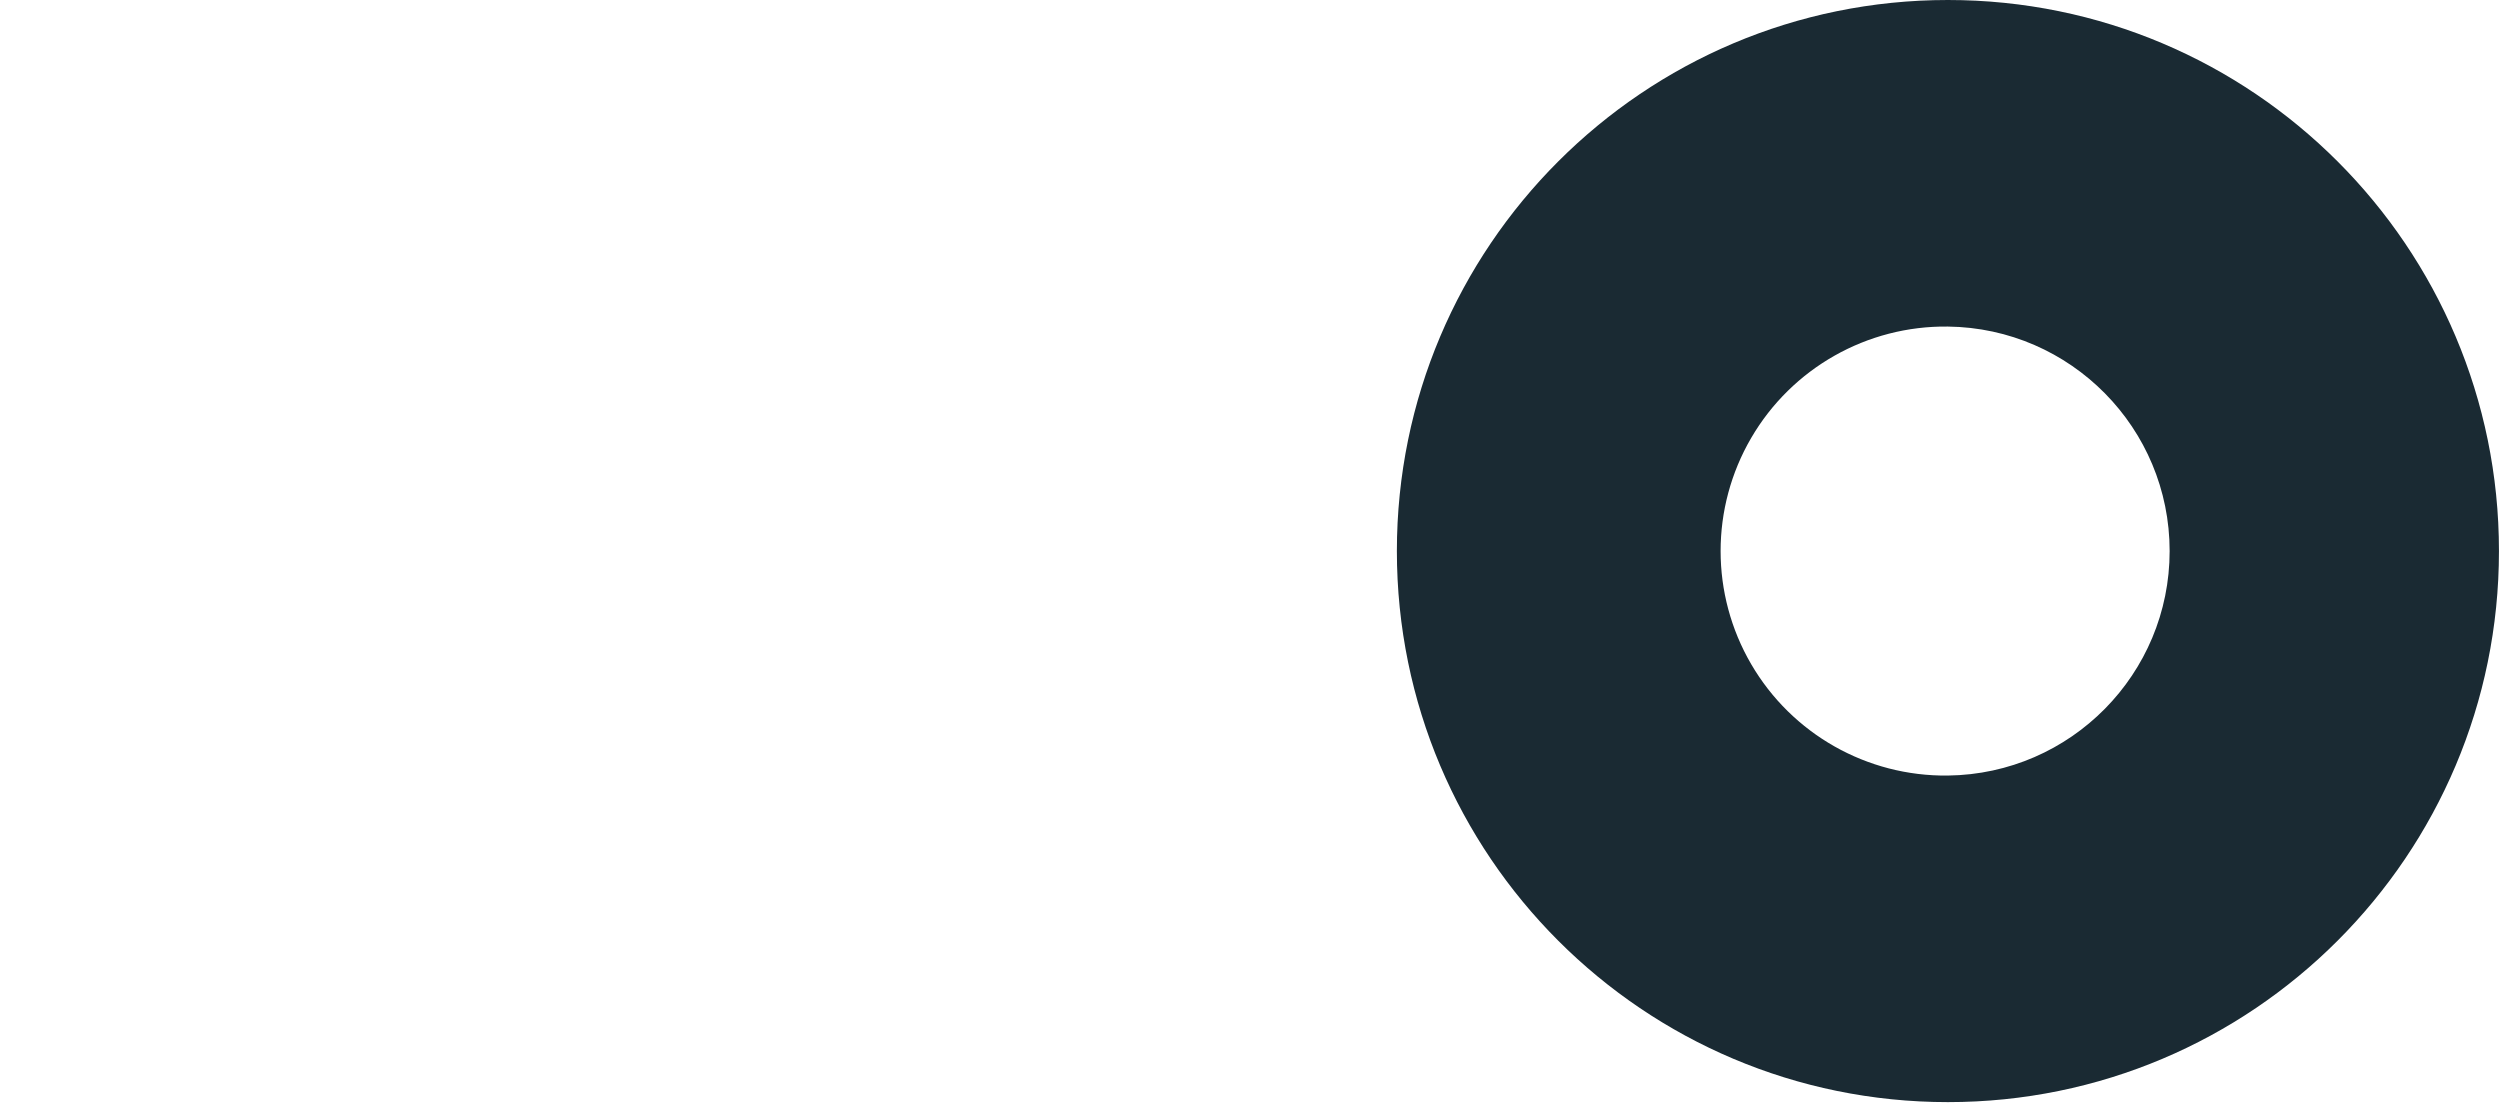
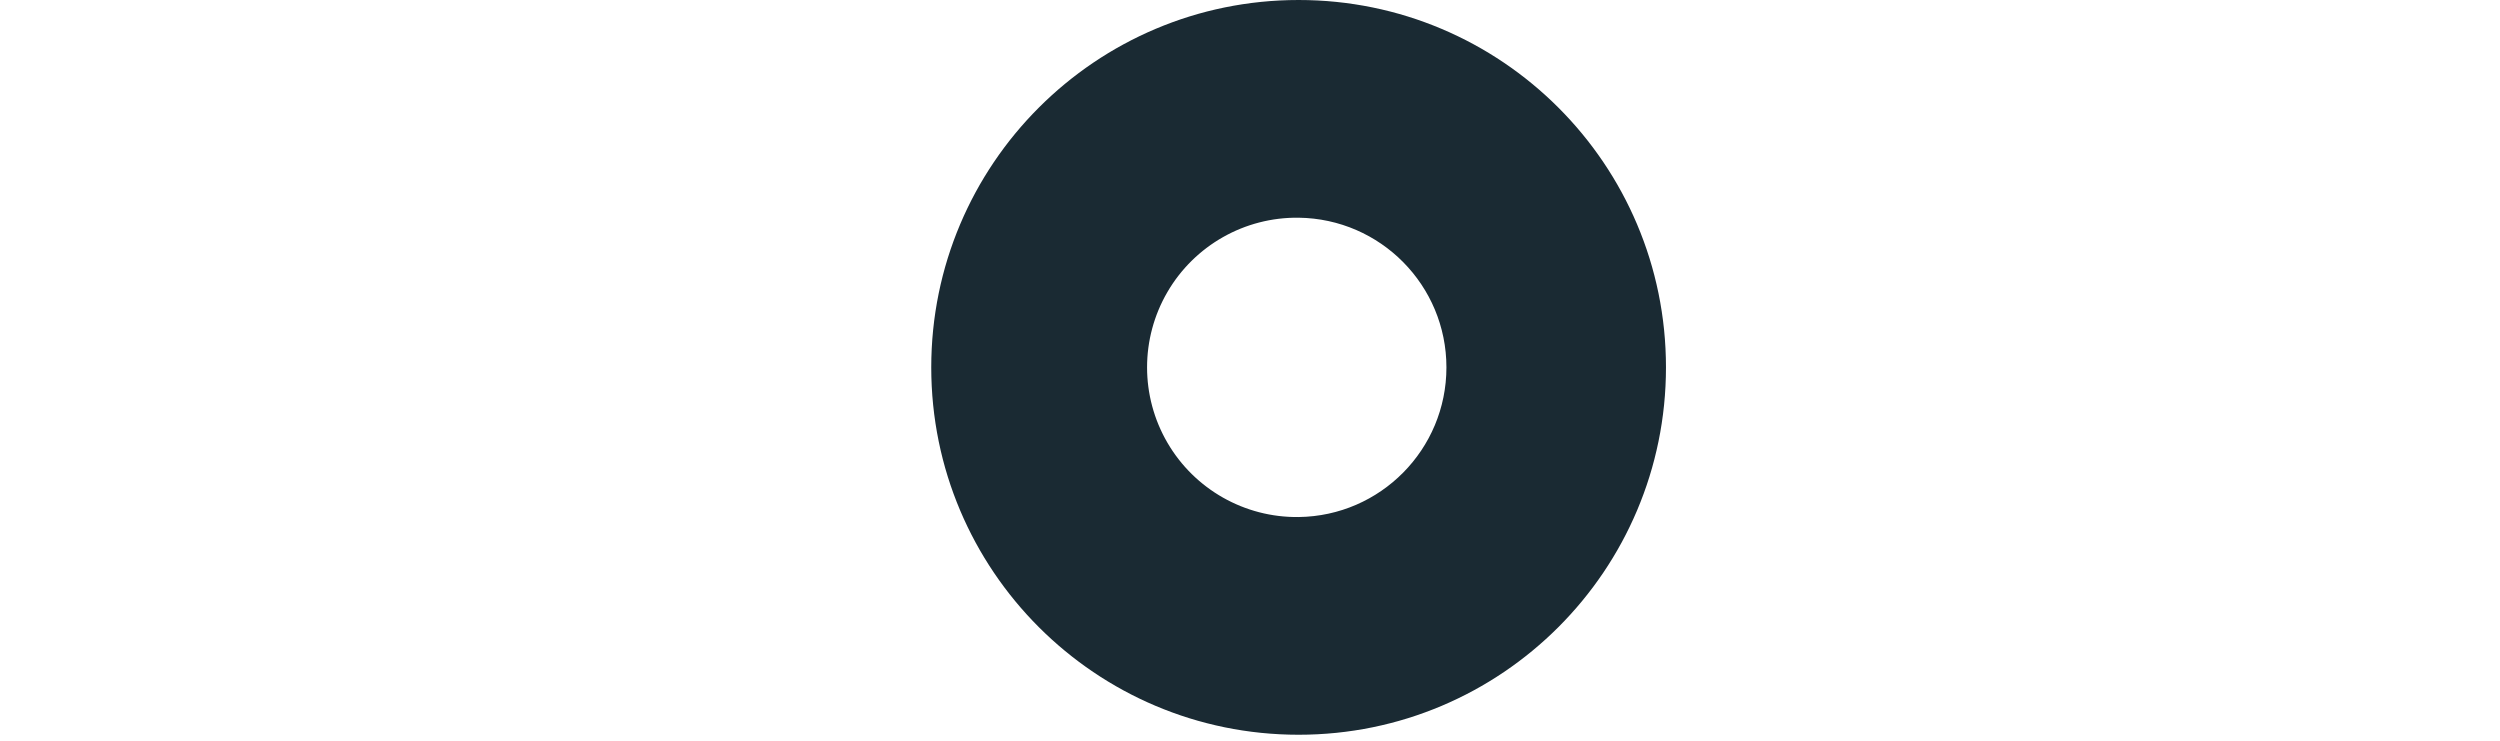
- <svg xmlns="http://www.w3.org/2000/svg" width="72" height="32">
+ <svg xmlns="http://www.w3.org/2000/svg" width="108" height="32">
  <g fill="none" fill-rule="evenodd">
    <path d="M56.1 0c8.765 0 15.87 7.106 15.87 15.87 0 8.766-7.105 15.871-15.87 15.871-8.765 0-15.87-7.105-15.87-15.87C40.23 7.106 47.334 0 56.1 0Zm0 9.405a6.466 6.466 0 1 0 0 12.931 6.466 6.466 0 0 0 0-12.931Z" fill="#1A2A33" fill-rule="nonzero" />
  </g>
</svg>
